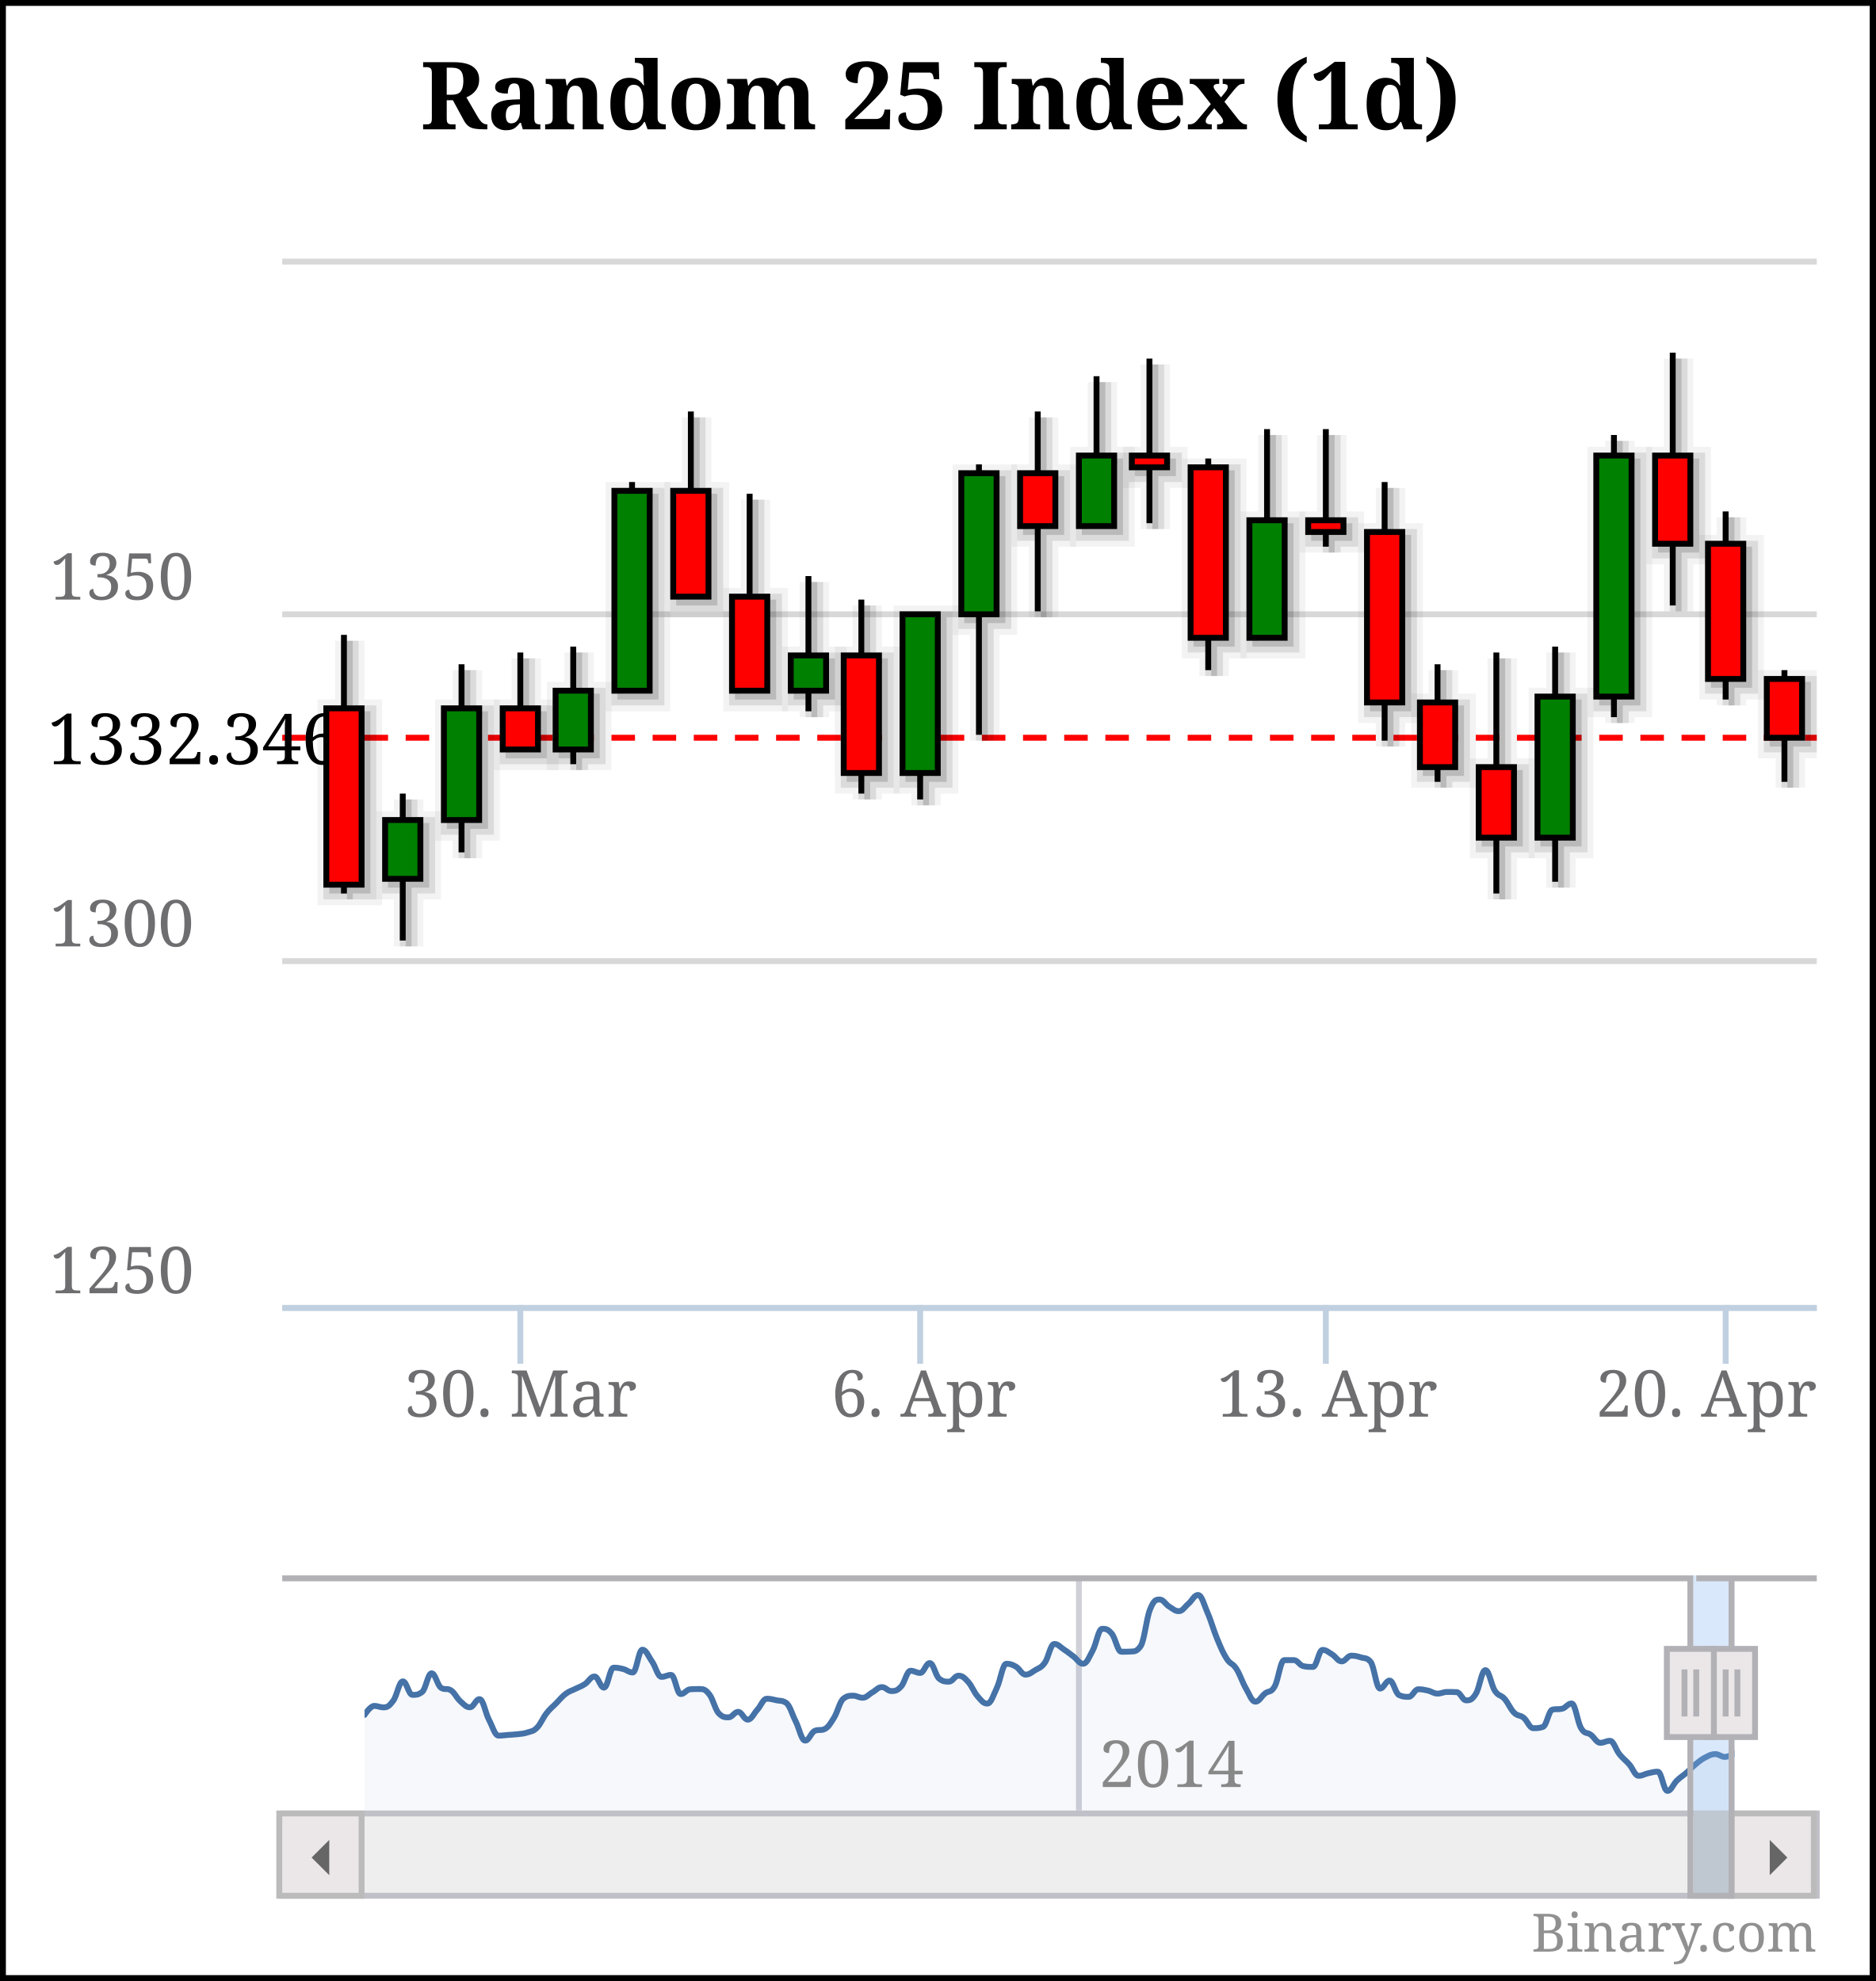
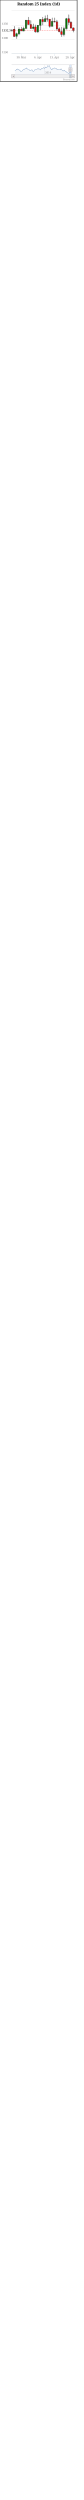
- <svg xmlns="http://www.w3.org/2000/svg" version="1.1" style="font-family:signika, serif;font-size:12px;" width="319" height="337">
+ <svg xmlns="http://www.w3.org/2000/svg" version="1.1" style="font-family:signika, serif;font-size:12px;" viewport="0 0 319 337">
  <rect x="0" y="0" width="319" height="337" style="stroke: #000000; fill: none; stroke-width: 2" />
  <defs>
    <clipPath id="highcharts-19">
      <rect x="0" y="0" width="261" height="177" />
    </clipPath>
    <clipPath id="highcharts-21">
      <rect x="0" y="0" width="233" height="40" />
    </clipPath>
  </defs>
  <g class="highcharts-scrollbar" transform="translate(48,309)">
    <rect x="0" y="-0.5" fill="#eeeeee" stroke="#C0C0C8" stroke-width="1" rx="0" ry="0" height="14" width="261" />
    <rect y="-0.5" height="14" fill="#bfc8d1" stroke="#bfc8d1" stroke-width="1" rx="0" ry="0" x="240.5" width="6" />
    <path fill="none" stroke="#666" stroke-width="1" visibility="hidden" d="M 240 3.5 L 240 9.333 M 243 3.5 L 243 9.333 M 246 3.5 L 246 9.333" />
    <g>
      <rect x="-0.5" y="-0.5" width="14" height="14" strokeWidth="1" stroke="#bbb" stroke-width="1" fill="#ebe7e8" />
      <path fill="#666" d="M 8 4 L 8 10 5 7" />
    </g>
    <g transform="translate(247,0)">
      <rect x="-0.5" y="-0.5" width="14" height="14" strokeWidth="1" stroke="#bbb" stroke-width="1" fill="#ebe7e8" />
      <path fill="#666" d="M 6 4 L 6 10 9 7" />
    </g>
  </g>
  <g class="highcharts-grid" />
  <g class="highcharts-grid">
    <path fill="none" d="M 183.5 268 L 183.5 308" stroke="#D0D0D8" stroke-width="1" opacity="1" />
  </g>
  <g class="highcharts-grid">
    <path fill="none" d="M 48 222.5 L 309 222.5" stroke="#D8D8D8" stroke-width="1" opacity="1" />
    <path fill="none" d="M 48 163.5 L 309 163.5" stroke="#D8D8D8" stroke-width="1" opacity="1" />
    <path fill="none" d="M 48 104.5 L 309 104.5" stroke="#D8D8D8" stroke-width="1" opacity="1" />
    <path fill="none" d="M 48 44.5 L 309 44.5" stroke="#D8D8D8" stroke-width="1" opacity="1" />
  </g>
  <g class="highcharts-grid" />
  <g class="highcharts-axis">
    <path fill="none" d="M 88.5 222 L 88.5 232" stroke="#C0D0E0" stroke-width="1" opacity="1" />
    <path fill="none" d="M 156.5 222 L 156.5 232" stroke="#C0D0E0" stroke-width="1" opacity="1" />
    <path fill="none" d="M 225.5 222 L 225.5 232" stroke="#C0D0E0" stroke-width="1" opacity="1" />
    <path fill="none" d="M 293.5 222 L 293.5 232" stroke="#C0D0E0" stroke-width="1" opacity="1" />
    <path fill="none" d="M 48 222.5 L 309 222.5" stroke="#C0D0E0" stroke-width="1" visibility="visible" />
  </g>
  <g class="highcharts-axis" />
  <g class="highcharts-axis" />
  <g class="highcharts-axis" />
  <path fill="none" d="M 48 125.5 L 309 125.5" stroke="red" stroke-width="1" stroke-dasharray="4,3" />
  <text x="8" text-anchor="undefined" transform="translate(0,0)" style="" y="130" visibility="visible">
    <tspan style="background-color: #2ecc71; border-radius: 2px;">1332.346</tspan>
  </text>
  <g class="highcharts-series-group">
    <g class="highcharts-series" visibility="visible" transform="translate(48,45) scale(1 1)" clip-path="url(#highcharts-19)">
      <path fill="none" d="M 7.5 105.5 L 7.5 75.5 L 13.5 75.5 L 13.5 105.5 Z M 10.5 75.5 L 10.5 63 M 10.5 105.5 L 10.5 107" stroke="black" stroke-width="5" stroke-opacity="0.05" transform="translate(1, 1)" />
      <path fill="none" d="M 7.5 105.5 L 7.5 75.5 L 13.5 75.5 L 13.5 105.5 Z M 10.5 75.5 L 10.5 63 M 10.5 105.5 L 10.5 107" stroke="black" stroke-width="3" stroke-opacity="0.1" transform="translate(1, 1)" />
      <path fill="none" d="M 7.5 105.5 L 7.5 75.5 L 13.5 75.5 L 13.5 105.5 Z M 10.5 75.5 L 10.5 63 M 10.5 105.5 L 10.5 107" stroke="black" stroke-width="1" stroke-opacity="0.15" transform="translate(1, 1)" />
      <path fill="red" d="M 7.5 105.5 L 7.5 75.5 L 13.5 75.5 L 13.5 105.5 Z M 10.5 75.5 L 10.5 63 M 10.5 105.5 L 10.5 107" stroke="black" stroke-width="1" />
      <path fill="none" d="M 17.5 104.5 L 17.5 94.5 L 23.5 94.5 L 23.5 104.5 Z M 20.5 94.5 L 20.5 90 M 20.5 104.5 L 20.5 115" stroke="black" stroke-width="5" stroke-opacity="0.05" transform="translate(1, 1)" />
      <path fill="none" d="M 17.5 104.5 L 17.5 94.5 L 23.5 94.5 L 23.5 104.5 Z M 20.5 94.5 L 20.5 90 M 20.5 104.5 L 20.5 115" stroke="black" stroke-width="3" stroke-opacity="0.1" transform="translate(1, 1)" />
      <path fill="none" d="M 17.5 104.5 L 17.5 94.5 L 23.5 94.5 L 23.5 104.5 Z M 20.5 94.5 L 20.5 90 M 20.5 104.5 L 20.5 115" stroke="black" stroke-width="1" stroke-opacity="0.15" transform="translate(1, 1)" />
      <path fill="green" d="M 17.5 104.5 L 17.5 94.5 L 23.5 94.5 L 23.5 104.5 Z M 20.5 94.5 L 20.5 90 M 20.5 104.5 L 20.5 115" stroke="black" stroke-width="1" />
      <path fill="none" d="M 27.5 94.5 L 27.5 75.5 L 33.5 75.5 L 33.5 94.5 Z M 30.5 75.5 L 30.5 68 M 30.5 94.5 L 30.5 100" stroke="black" stroke-width="5" stroke-opacity="0.05" transform="translate(1, 1)" />
      <path fill="none" d="M 27.5 94.5 L 27.5 75.5 L 33.5 75.5 L 33.5 94.5 Z M 30.5 75.5 L 30.5 68 M 30.5 94.5 L 30.5 100" stroke="black" stroke-width="3" stroke-opacity="0.1" transform="translate(1, 1)" />
      <path fill="none" d="M 27.5 94.5 L 27.5 75.5 L 33.5 75.5 L 33.5 94.5 Z M 30.5 75.5 L 30.5 68 M 30.5 94.5 L 30.5 100" stroke="black" stroke-width="1" stroke-opacity="0.15" transform="translate(1, 1)" />
      <path fill="green" d="M 27.5 94.5 L 27.5 75.5 L 33.5 75.5 L 33.5 94.5 Z M 30.5 75.5 L 30.5 68 M 30.5 94.5 L 30.5 100" stroke="black" stroke-width="1" />
      <path fill="none" d="M 37.5 82.5 L 37.5 75.5 L 43.5 75.5 L 43.5 82.5 Z M 40.5 75.5 L 40.5 66 M 40.5 82.5 L 40.5 83" stroke="black" stroke-width="5" stroke-opacity="0.05" transform="translate(1, 1)" />
      <path fill="none" d="M 37.5 82.5 L 37.5 75.5 L 43.5 75.5 L 43.5 82.5 Z M 40.5 75.5 L 40.5 66 M 40.5 82.5 L 40.5 83" stroke="black" stroke-width="3" stroke-opacity="0.1" transform="translate(1, 1)" />
      <path fill="none" d="M 37.5 82.5 L 37.5 75.5 L 43.5 75.5 L 43.5 82.5 Z M 40.5 75.5 L 40.5 66 M 40.5 82.5 L 40.5 83" stroke="black" stroke-width="1" stroke-opacity="0.15" transform="translate(1, 1)" />
      <path fill="red" d="M 37.5 82.5 L 37.5 75.5 L 43.5 75.5 L 43.5 82.5 Z M 40.5 75.5 L 40.5 66 M 40.5 82.5 L 40.5 83" stroke="black" stroke-width="1" />
      <path fill="none" d="M 46.5 82.5 L 46.5 72.5 L 52.5 72.5 L 52.5 82.5 Z M 49.5 72.5 L 49.5 65 M 49.5 82.5 L 49.5 85" stroke="black" stroke-width="5" stroke-opacity="0.05" transform="translate(1, 1)" />
      <path fill="none" d="M 46.5 82.5 L 46.5 72.5 L 52.5 72.5 L 52.5 82.5 Z M 49.5 72.5 L 49.5 65 M 49.5 82.5 L 49.5 85" stroke="black" stroke-width="3" stroke-opacity="0.1" transform="translate(1, 1)" />
      <path fill="none" d="M 46.5 82.5 L 46.5 72.5 L 52.5 72.5 L 52.5 82.5 Z M 49.5 72.5 L 49.5 65 M 49.5 82.5 L 49.5 85" stroke="black" stroke-width="1" stroke-opacity="0.15" transform="translate(1, 1)" />
      <path fill="green" d="M 46.5 82.5 L 46.5 72.5 L 52.5 72.5 L 52.5 82.5 Z M 49.5 72.5 L 49.5 65 M 49.5 82.5 L 49.5 85" stroke="black" stroke-width="1" />
      <path fill="none" d="M 56.5 72.5 L 56.5 38.5 L 62.5 38.5 L 62.5 72.5 Z M 59.5 38.5 L 59.5 37 M 59.5 72.5 L 59.5 73" stroke="black" stroke-width="5" stroke-opacity="0.05" transform="translate(1, 1)" />
      <path fill="none" d="M 56.5 72.5 L 56.5 38.5 L 62.5 38.5 L 62.5 72.5 Z M 59.5 38.5 L 59.5 37 M 59.5 72.5 L 59.5 73" stroke="black" stroke-width="3" stroke-opacity="0.1" transform="translate(1, 1)" />
      <path fill="none" d="M 56.5 72.5 L 56.5 38.5 L 62.5 38.5 L 62.5 72.5 Z M 59.5 38.5 L 59.5 37 M 59.5 72.5 L 59.5 73" stroke="black" stroke-width="1" stroke-opacity="0.15" transform="translate(1, 1)" />
      <path fill="green" d="M 56.5 72.5 L 56.5 38.5 L 62.5 38.5 L 62.5 72.5 Z M 59.5 38.5 L 59.5 37 M 59.5 72.5 L 59.5 73" stroke="black" stroke-width="1" />
      <path fill="none" d="M 66.5 56.5 L 66.5 38.5 L 72.5 38.5 L 72.5 56.5 Z M 69.5 38.5 L 69.5 25 M 69.5 56.5 L 69.5 57" stroke="black" stroke-width="5" stroke-opacity="0.05" transform="translate(1, 1)" />
      <path fill="none" d="M 66.5 56.5 L 66.5 38.5 L 72.5 38.5 L 72.5 56.5 Z M 69.5 38.5 L 69.5 25 M 69.5 56.5 L 69.5 57" stroke="black" stroke-width="3" stroke-opacity="0.1" transform="translate(1, 1)" />
      <path fill="none" d="M 66.5 56.5 L 66.5 38.5 L 72.5 38.5 L 72.5 56.5 Z M 69.5 38.5 L 69.5 25 M 69.5 56.5 L 69.5 57" stroke="black" stroke-width="1" stroke-opacity="0.15" transform="translate(1, 1)" />
      <path fill="red" d="M 66.5 56.5 L 66.5 38.5 L 72.5 38.5 L 72.5 56.5 Z M 69.5 38.5 L 69.5 25 M 69.5 56.5 L 69.5 57" stroke="black" stroke-width="1" />
      <path fill="none" d="M 76.5 72.5 L 76.5 56.5 L 82.5 56.5 L 82.5 72.5 Z M 79.5 56.5 L 79.5 39 M 79.5 72.5 L 79.5 72" stroke="black" stroke-width="5" stroke-opacity="0.05" transform="translate(1, 1)" />
      <path fill="none" d="M 76.5 72.5 L 76.5 56.5 L 82.5 56.5 L 82.5 72.5 Z M 79.5 56.5 L 79.5 39 M 79.5 72.5 L 79.5 72" stroke="black" stroke-width="3" stroke-opacity="0.1" transform="translate(1, 1)" />
      <path fill="none" d="M 76.5 72.5 L 76.5 56.5 L 82.5 56.5 L 82.5 72.5 Z M 79.5 56.5 L 79.5 39 M 79.5 72.5 L 79.5 72" stroke="black" stroke-width="1" stroke-opacity="0.15" transform="translate(1, 1)" />
      <path fill="red" d="M 76.5 72.5 L 76.5 56.5 L 82.5 56.5 L 82.5 72.5 Z M 79.5 56.5 L 79.5 39 M 79.5 72.5 L 79.5 72" stroke="black" stroke-width="1" />
      <path fill="none" d="M 86.5 72.5 L 86.5 66.5 L 92.5 66.5 L 92.5 72.5 Z M 89.5 66.5 L 89.5 53 M 89.5 72.5 L 89.5 76" stroke="black" stroke-width="5" stroke-opacity="0.05" transform="translate(1, 1)" />
      <path fill="none" d="M 86.5 72.5 L 86.5 66.5 L 92.5 66.5 L 92.5 72.5 Z M 89.5 66.5 L 89.5 53 M 89.5 72.5 L 89.5 76" stroke="black" stroke-width="3" stroke-opacity="0.1" transform="translate(1, 1)" />
      <path fill="none" d="M 86.5 72.5 L 86.5 66.5 L 92.5 66.5 L 92.5 72.5 Z M 89.5 66.5 L 89.5 53 M 89.5 72.5 L 89.5 76" stroke="black" stroke-width="1" stroke-opacity="0.15" transform="translate(1, 1)" />
      <path fill="green" d="M 86.5 72.5 L 86.5 66.5 L 92.5 66.5 L 92.5 72.5 Z M 89.5 66.5 L 89.5 53 M 89.5 72.5 L 89.5 76" stroke="black" stroke-width="1" />
      <path fill="none" d="M 95.5 86.5 L 95.5 66.5 L 101.5 66.5 L 101.5 86.5 Z M 98.5 66.5 L 98.5 57 M 98.5 86.5 L 98.5 90" stroke="black" stroke-width="5" stroke-opacity="0.05" transform="translate(1, 1)" />
      <path fill="none" d="M 95.5 86.5 L 95.5 66.5 L 101.5 66.5 L 101.5 86.5 Z M 98.5 66.5 L 98.5 57 M 98.5 86.5 L 98.5 90" stroke="black" stroke-width="3" stroke-opacity="0.1" transform="translate(1, 1)" />
      <path fill="none" d="M 95.5 86.5 L 95.5 66.5 L 101.5 66.5 L 101.5 86.5 Z M 98.5 66.5 L 98.5 57 M 98.5 86.5 L 98.5 90" stroke="black" stroke-width="1" stroke-opacity="0.15" transform="translate(1, 1)" />
      <path fill="red" d="M 95.5 86.5 L 95.5 66.5 L 101.5 66.5 L 101.5 86.5 Z M 98.5 66.5 L 98.5 57 M 98.5 86.5 L 98.5 90" stroke="black" stroke-width="1" />
      <path fill="none" d="M 105.5 86.5 L 105.5 59.5 L 111.5 59.5 L 111.5 86.5 Z M 108.5 59.5 L 108.5 59.5 M 108.5 86.5 L 108.5 91" stroke="black" stroke-width="5" stroke-opacity="0.05" transform="translate(1, 1)" />
      <path fill="none" d="M 105.5 86.5 L 105.5 59.5 L 111.5 59.5 L 111.5 86.5 Z M 108.5 59.5 L 108.5 59.5 M 108.5 86.5 L 108.5 91" stroke="black" stroke-width="3" stroke-opacity="0.1" transform="translate(1, 1)" />
      <path fill="none" d="M 105.5 86.5 L 105.5 59.5 L 111.5 59.5 L 111.5 86.5 Z M 108.5 59.5 L 108.5 59.5 M 108.5 86.5 L 108.5 91" stroke="black" stroke-width="1" stroke-opacity="0.15" transform="translate(1, 1)" />
      <path fill="green" d="M 105.5 86.5 L 105.5 59.5 L 111.5 59.5 L 111.5 86.5 Z M 108.5 59.5 L 108.5 59.5 M 108.5 86.5 L 108.5 91" stroke="black" stroke-width="1" />
      <path fill="none" d="M 115.5 59.5 L 115.5 35.5 L 121.5 35.5 L 121.5 59.5 Z M 118.5 35.5 L 118.5 34 M 118.5 59.5 L 118.5 80" stroke="black" stroke-width="5" stroke-opacity="0.05" transform="translate(1, 1)" />
      <path fill="none" d="M 115.5 59.5 L 115.5 35.5 L 121.5 35.5 L 121.5 59.5 Z M 118.5 35.5 L 118.5 34 M 118.5 59.5 L 118.5 80" stroke="black" stroke-width="3" stroke-opacity="0.1" transform="translate(1, 1)" />
      <path fill="none" d="M 115.5 59.5 L 115.5 35.5 L 121.5 35.5 L 121.5 59.5 Z M 118.5 35.5 L 118.5 34 M 118.5 59.5 L 118.5 80" stroke="black" stroke-width="1" stroke-opacity="0.15" transform="translate(1, 1)" />
      <path fill="green" d="M 115.5 59.5 L 115.5 35.5 L 121.5 35.5 L 121.5 59.5 Z M 118.5 35.5 L 118.5 34 M 118.5 59.5 L 118.5 80" stroke="black" stroke-width="1" />
      <path fill="none" d="M 125.5 44.5 L 125.5 35.5 L 131.5 35.5 L 131.5 44.5 Z M 128.5 35.5 L 128.5 25 M 128.5 44.5 L 128.5 59" stroke="black" stroke-width="5" stroke-opacity="0.05" transform="translate(1, 1)" />
      <path fill="none" d="M 125.5 44.5 L 125.5 35.5 L 131.5 35.5 L 131.5 44.5 Z M 128.5 35.5 L 128.5 25 M 128.5 44.5 L 128.5 59" stroke="black" stroke-width="3" stroke-opacity="0.1" transform="translate(1, 1)" />
      <path fill="none" d="M 125.5 44.5 L 125.5 35.5 L 131.5 35.5 L 131.5 44.5 Z M 128.5 35.5 L 128.5 25 M 128.5 44.5 L 128.5 59" stroke="black" stroke-width="1" stroke-opacity="0.15" transform="translate(1, 1)" />
      <path fill="red" d="M 125.5 44.5 L 125.5 35.5 L 131.5 35.5 L 131.5 44.5 Z M 128.5 35.5 L 128.5 25 M 128.5 44.5 L 128.5 59" stroke="black" stroke-width="1" />
      <path fill="none" d="M 135.5 44.5 L 135.5 32.5 L 141.5 32.5 L 141.5 44.5 Z M 138.5 32.5 L 138.5 19 M 138.5 44.5 L 138.5 45" stroke="black" stroke-width="5" stroke-opacity="0.05" transform="translate(1, 1)" />
      <path fill="none" d="M 135.5 44.5 L 135.5 32.5 L 141.5 32.5 L 141.5 44.5 Z M 138.5 32.5 L 138.5 19 M 138.5 44.5 L 138.5 45" stroke="black" stroke-width="3" stroke-opacity="0.1" transform="translate(1, 1)" />
      <path fill="none" d="M 135.5 44.5 L 135.5 32.5 L 141.5 32.5 L 141.5 44.5 Z M 138.5 32.5 L 138.5 19 M 138.5 44.5 L 138.5 45" stroke="black" stroke-width="1" stroke-opacity="0.15" transform="translate(1, 1)" />
      <path fill="green" d="M 135.5 44.5 L 135.5 32.5 L 141.5 32.5 L 141.5 44.5 Z M 138.5 32.5 L 138.5 19 M 138.5 44.5 L 138.5 45" stroke="black" stroke-width="1" />
      <path fill="none" d="M 144.5 34.5 L 144.5 32.5 L 150.5 32.5 L 150.5 34.5 Z M 147.5 32.5 L 147.5 16 M 147.5 34.5 L 147.5 44" stroke="black" stroke-width="5" stroke-opacity="0.05" transform="translate(1, 1)" />
      <path fill="none" d="M 144.5 34.5 L 144.5 32.5 L 150.5 32.5 L 150.5 34.5 Z M 147.5 32.5 L 147.5 16 M 147.5 34.5 L 147.5 44" stroke="black" stroke-width="3" stroke-opacity="0.1" transform="translate(1, 1)" />
      <path fill="none" d="M 144.5 34.5 L 144.5 32.5 L 150.5 32.5 L 150.5 34.5 Z M 147.5 32.5 L 147.5 16 M 147.5 34.5 L 147.5 44" stroke="black" stroke-width="1" stroke-opacity="0.15" transform="translate(1, 1)" />
      <path fill="red" d="M 144.5 34.5 L 144.5 32.5 L 150.5 32.5 L 150.5 34.5 Z M 147.5 32.5 L 147.5 16 M 147.5 34.5 L 147.5 44" stroke="black" stroke-width="1" />
      <path fill="none" d="M 154.5 63.5 L 154.5 34.5 L 160.5 34.5 L 160.5 63.5 Z M 157.5 34.5 L 157.5 33 M 157.5 63.5 L 157.5 69" stroke="black" stroke-width="5" stroke-opacity="0.05" transform="translate(1, 1)" />
      <path fill="none" d="M 154.5 63.5 L 154.5 34.5 L 160.5 34.5 L 160.5 63.5 Z M 157.5 34.5 L 157.5 33 M 157.5 63.5 L 157.5 69" stroke="black" stroke-width="3" stroke-opacity="0.1" transform="translate(1, 1)" />
      <path fill="none" d="M 154.5 63.5 L 154.5 34.5 L 160.5 34.5 L 160.5 63.5 Z M 157.5 34.5 L 157.5 33 M 157.5 63.5 L 157.5 69" stroke="black" stroke-width="1" stroke-opacity="0.15" transform="translate(1, 1)" />
      <path fill="red" d="M 154.5 63.5 L 154.5 34.5 L 160.5 34.5 L 160.5 63.5 Z M 157.5 34.5 L 157.5 33 M 157.5 63.5 L 157.5 69" stroke="black" stroke-width="1" />
      <path fill="none" d="M 164.5 63.5 L 164.5 43.5 L 170.5 43.5 L 170.5 63.5 Z M 167.5 43.5 L 167.5 28 M 167.5 63.5 L 167.5 63" stroke="black" stroke-width="5" stroke-opacity="0.05" transform="translate(1, 1)" />
      <path fill="none" d="M 164.5 63.5 L 164.5 43.5 L 170.5 43.5 L 170.5 63.5 Z M 167.5 43.5 L 167.5 28 M 167.5 63.5 L 167.5 63" stroke="black" stroke-width="3" stroke-opacity="0.1" transform="translate(1, 1)" />
      <path fill="none" d="M 164.5 63.5 L 164.5 43.5 L 170.5 43.5 L 170.5 63.5 Z M 167.5 43.5 L 167.5 28 M 167.5 63.5 L 167.5 63" stroke="black" stroke-width="1" stroke-opacity="0.15" transform="translate(1, 1)" />
      <path fill="green" d="M 164.5 63.5 L 164.5 43.5 L 170.5 43.5 L 170.5 63.5 Z M 167.5 43.5 L 167.5 28 M 167.5 63.5 L 167.5 63" stroke="black" stroke-width="1" />
      <path fill="none" d="M 174.5 45.5 L 174.5 43.5 L 180.5 43.5 L 180.5 45.5 Z M 177.5 43.5 L 177.5 28 M 177.5 45.5 L 177.5 48" stroke="black" stroke-width="5" stroke-opacity="0.05" transform="translate(1, 1)" />
      <path fill="none" d="M 174.5 45.5 L 174.5 43.5 L 180.5 43.5 L 180.5 45.5 Z M 177.5 43.5 L 177.5 28 M 177.5 45.5 L 177.5 48" stroke="black" stroke-width="3" stroke-opacity="0.1" transform="translate(1, 1)" />
      <path fill="none" d="M 174.5 45.5 L 174.5 43.5 L 180.5 43.5 L 180.5 45.5 Z M 177.5 43.5 L 177.5 28 M 177.5 45.5 L 177.5 48" stroke="black" stroke-width="1" stroke-opacity="0.15" transform="translate(1, 1)" />
      <path fill="red" d="M 174.5 45.5 L 174.5 43.5 L 180.5 43.5 L 180.5 45.5 Z M 177.5 43.5 L 177.5 28 M 177.5 45.5 L 177.5 48" stroke="black" stroke-width="1" />
      <path fill="none" d="M 184.5 74.5 L 184.5 45.5 L 190.5 45.5 L 190.5 74.5 Z M 187.5 45.5 L 187.5 37 M 187.5 74.5 L 187.5 81" stroke="black" stroke-width="5" stroke-opacity="0.05" transform="translate(1, 1)" />
      <path fill="none" d="M 184.5 74.5 L 184.5 45.5 L 190.5 45.5 L 190.5 74.5 Z M 187.5 45.5 L 187.5 37 M 187.5 74.5 L 187.5 81" stroke="black" stroke-width="3" stroke-opacity="0.1" transform="translate(1, 1)" />
      <path fill="none" d="M 184.5 74.5 L 184.5 45.5 L 190.5 45.5 L 190.5 74.5 Z M 187.5 45.5 L 187.5 37 M 187.5 74.5 L 187.5 81" stroke="black" stroke-width="1" stroke-opacity="0.15" transform="translate(1, 1)" />
      <path fill="red" d="M 184.5 74.5 L 184.5 45.5 L 190.5 45.5 L 190.5 74.5 Z M 187.5 45.5 L 187.5 37 M 187.5 74.5 L 187.5 81" stroke="black" stroke-width="1" />
      <path fill="none" d="M 193.5 85.5 L 193.5 74.5 L 199.5 74.5 L 199.5 85.5 Z M 196.5 74.5 L 196.5 68 M 196.5 85.5 L 196.5 88" stroke="black" stroke-width="5" stroke-opacity="0.05" transform="translate(1, 1)" />
      <path fill="none" d="M 193.5 85.5 L 193.5 74.5 L 199.5 74.5 L 199.5 85.5 Z M 196.5 74.5 L 196.5 68 M 196.5 85.5 L 196.5 88" stroke="black" stroke-width="3" stroke-opacity="0.1" transform="translate(1, 1)" />
      <path fill="none" d="M 193.5 85.5 L 193.5 74.5 L 199.5 74.5 L 199.5 85.5 Z M 196.5 74.5 L 196.5 68 M 196.5 85.5 L 196.5 88" stroke="black" stroke-width="1" stroke-opacity="0.15" transform="translate(1, 1)" />
      <path fill="red" d="M 193.5 85.5 L 193.5 74.5 L 199.5 74.5 L 199.5 85.5 Z M 196.5 74.5 L 196.5 68 M 196.5 85.5 L 196.5 88" stroke="black" stroke-width="1" />
      <path fill="none" d="M 203.5 97.5 L 203.5 85.5 L 209.5 85.5 L 209.5 97.5 Z M 206.5 85.5 L 206.5 66 M 206.5 97.5 L 206.5 107" stroke="black" stroke-width="5" stroke-opacity="0.05" transform="translate(1, 1)" />
      <path fill="none" d="M 203.5 97.5 L 203.5 85.5 L 209.5 85.5 L 209.5 97.5 Z M 206.5 85.5 L 206.5 66 M 206.5 97.5 L 206.5 107" stroke="black" stroke-width="3" stroke-opacity="0.1" transform="translate(1, 1)" />
      <path fill="none" d="M 203.5 97.5 L 203.5 85.5 L 209.5 85.5 L 209.5 97.5 Z M 206.5 85.5 L 206.5 66 M 206.5 97.5 L 206.5 107" stroke="black" stroke-width="1" stroke-opacity="0.15" transform="translate(1, 1)" />
      <path fill="red" d="M 203.5 97.5 L 203.5 85.5 L 209.5 85.5 L 209.5 97.5 Z M 206.5 85.5 L 206.5 66 M 206.5 97.5 L 206.5 107" stroke="black" stroke-width="1" />
      <path fill="none" d="M 213.5 97.5 L 213.5 73.5 L 219.5 73.5 L 219.5 97.5 Z M 216.5 73.5 L 216.5 65 M 216.5 97.5 L 216.5 105" stroke="black" stroke-width="5" stroke-opacity="0.05" transform="translate(1, 1)" />
      <path fill="none" d="M 213.5 97.5 L 213.5 73.5 L 219.5 73.5 L 219.5 97.5 Z M 216.5 73.5 L 216.5 65 M 216.5 97.5 L 216.5 105" stroke="black" stroke-width="3" stroke-opacity="0.1" transform="translate(1, 1)" />
      <path fill="none" d="M 213.5 97.5 L 213.5 73.5 L 219.5 73.5 L 219.5 97.5 Z M 216.5 73.5 L 216.5 65 M 216.5 97.5 L 216.5 105" stroke="black" stroke-width="1" stroke-opacity="0.15" transform="translate(1, 1)" />
      <path fill="green" d="M 213.5 97.5 L 213.5 73.5 L 219.5 73.5 L 219.5 97.5 Z M 216.5 73.5 L 216.5 65 M 216.5 97.5 L 216.5 105" stroke="black" stroke-width="1" />
      <path fill="none" d="M 223.5 73.5 L 223.5 32.5 L 229.5 32.5 L 229.5 73.5 Z M 226.5 32.5 L 226.5 29 M 226.5 73.5 L 226.5 77" stroke="black" stroke-width="5" stroke-opacity="0.05" transform="translate(1, 1)" />
      <path fill="none" d="M 223.5 73.5 L 223.5 32.5 L 229.5 32.5 L 229.5 73.5 Z M 226.5 32.5 L 226.5 29 M 226.5 73.5 L 226.5 77" stroke="black" stroke-width="3" stroke-opacity="0.1" transform="translate(1, 1)" />
      <path fill="none" d="M 223.5 73.5 L 223.5 32.5 L 229.5 32.5 L 229.5 73.5 Z M 226.5 32.5 L 226.5 29 M 226.5 73.5 L 226.5 77" stroke="black" stroke-width="1" stroke-opacity="0.15" transform="translate(1, 1)" />
      <path fill="green" d="M 223.5 73.5 L 223.5 32.5 L 229.5 32.5 L 229.5 73.5 Z M 226.5 32.5 L 226.5 29 M 226.5 73.5 L 226.5 77" stroke="black" stroke-width="1" />
      <path fill="none" d="M 233.5 47.5 L 233.5 32.5 L 239.5 32.5 L 239.5 47.5 Z M 236.5 32.5 L 236.5 15 M 236.5 47.5 L 236.5 58" stroke="black" stroke-width="5" stroke-opacity="0.05" transform="translate(1, 1)" />
      <path fill="none" d="M 233.5 47.5 L 233.5 32.5 L 239.5 32.5 L 239.5 47.5 Z M 236.5 32.5 L 236.5 15 M 236.5 47.5 L 236.5 58" stroke="black" stroke-width="3" stroke-opacity="0.1" transform="translate(1, 1)" />
      <path fill="none" d="M 233.5 47.5 L 233.5 32.5 L 239.5 32.5 L 239.5 47.5 Z M 236.5 32.5 L 236.5 15 M 236.5 47.5 L 236.5 58" stroke="black" stroke-width="1" stroke-opacity="0.15" transform="translate(1, 1)" />
      <path fill="red" d="M 233.5 47.5 L 233.5 32.5 L 239.5 32.5 L 239.5 47.5 Z M 236.5 32.5 L 236.5 15 M 236.5 47.5 L 236.5 58" stroke="black" stroke-width="1" />
      <path fill="none" d="M 242.5 70.5 L 242.5 47.5 L 248.5 47.5 L 248.5 70.5 Z M 245.5 47.5 L 245.5 42 M 245.5 70.5 L 245.5 74" stroke="black" stroke-width="5" stroke-opacity="0.05" transform="translate(1, 1)" />
      <path fill="none" d="M 242.5 70.5 L 242.5 47.5 L 248.5 47.5 L 248.5 70.5 Z M 245.5 47.5 L 245.5 42 M 245.5 70.5 L 245.5 74" stroke="black" stroke-width="3" stroke-opacity="0.1" transform="translate(1, 1)" />
      <path fill="none" d="M 242.5 70.5 L 242.5 47.5 L 248.5 47.5 L 248.5 70.5 Z M 245.5 47.5 L 245.5 42 M 245.5 70.5 L 245.5 74" stroke="black" stroke-width="1" stroke-opacity="0.15" transform="translate(1, 1)" />
      <path fill="red" d="M 242.5 70.5 L 242.5 47.5 L 248.5 47.5 L 248.5 70.5 Z M 245.5 47.5 L 245.5 42 M 245.5 70.5 L 245.5 74" stroke="black" stroke-width="1" />
      <path fill="none" d="M 252.5 80.5 L 252.5 70.5 L 258.5 70.5 L 258.5 80.5 Z M 255.5 70.5 L 255.5 69 M 255.5 80.5 L 255.5 88" stroke="black" stroke-width="5" stroke-opacity="0.05" transform="translate(1, 1)" />
      <path fill="none" d="M 252.5 80.5 L 252.5 70.5 L 258.5 70.5 L 258.5 80.5 Z M 255.5 70.5 L 255.5 69 M 255.5 80.5 L 255.5 88" stroke="black" stroke-width="3" stroke-opacity="0.1" transform="translate(1, 1)" />
      <path fill="none" d="M 252.5 80.5 L 252.5 70.5 L 258.5 70.5 L 258.5 80.5 Z M 255.5 70.5 L 255.5 69 M 255.5 80.5 L 255.5 88" stroke="black" stroke-width="1" stroke-opacity="0.15" transform="translate(1, 1)" />
      <path fill="red" d="M 252.5 80.5 L 252.5 70.5 L 258.5 70.5 L 258.5 80.5 Z M 255.5 70.5 L 255.5 69 M 255.5 80.5 L 255.5 88" stroke="black" stroke-width="1" />
    </g>
    <g class="highcharts-markers" visibility="visible" transform="translate(48,45) scale(1 1)" clip-path="none" />
    <g class="highcharts-series" visibility="visible" transform="translate(62,268) scale(1 1)" clip-path="url(#highcharts-21)">
      <path fill="rgb(69,114,167)" fill-opacity="0.05" d="M 0 23.731 C 0 23.731 0.978 22.202 1.629 22.202 C 2.281 22.202 2.607 22.452 3.259 22.452 C 3.91 22.452 4.236 22.201 4.888 21.315 C 5.54 20.429 5.866 18.023 6.517 18.023 C 7.169 18.023 7.495 20.325 8.147 20.325 C 8.799 20.325 9.124 20.325 9.776 19.853 C 10.428 19.38 10.754 16.654 11.406 16.654 C 12.057 16.654 12.383 18.743 13.035 19.136 C 13.687 19.53 14.013 19.136 14.664 19.53 C 15.316 19.924 15.642 20.829 16.294 21.41 C 16.945 21.991 17.271 22.436 17.923 22.436 C 18.575 22.436 18.901 21.049 19.552 21.049 C 20.204 21.049 20.53 23.356 21.182 24.598 C 21.834 25.84 22.159 27.259 22.811 27.259 C 23.463 27.259 23.789 27.186 24.441 27.136 C 25.092 27.087 25.418 27.094 26.07 27.011 C 26.722 26.928 27.048 26.941 27.699 26.721 C 28.351 26.502 28.677 26.57 29.329 25.915 C 29.98 25.259 30.306 24.275 30.958 23.445 C 31.61 22.614 31.936 22.423 32.587 21.763 C 33.239 21.103 33.565 20.634 34.217 20.143 C 34.869 19.652 35.194 19.637 35.846 19.307 C 36.498 18.978 36.824 18.918 37.476 18.495 C 38.127 18.073 38.453 17.194 39.105 17.194 C 39.757 17.194 40.083 19.096 40.734 19.096 C 41.386 19.096 41.712 15.697 42.364 15.697 C 43.015 15.697 43.341 15.764 43.993 15.927 C 44.645 16.091 44.971 16.515 45.622 16.515 C 46.274 16.515 46.6 12.642 47.252 12.642 C 47.903 12.642 48.229 13.694 48.881 14.618 C 49.533 15.542 49.859 17.263 50.51 17.263 C 51.162 17.263 51.488 16.925 52.14 16.925 C 52.792 16.925 53.117 20.192 53.769 20.192 C 54.421 20.192 54.747 19.414 55.399 19.372 C 56.05 19.33 56.376 19.33 57.028 19.33 C 57.68 19.33 58.006 19.42 58.657 20.257 C 59.309 21.093 59.635 22.88 60.287 23.512 C 60.938 24.145 61.264 24.145 61.916 24.145 C 62.568 24.145 62.894 23.214 63.545 23.214 C 64.197 23.214 64.523 24.54 65.175 24.54 C 65.827 24.54 66.152 23.568 66.804 22.856 C 67.456 22.144 67.782 20.98 68.434 20.98 C 69.085 20.98 69.411 21.105 70.063 21.244 C 70.715 21.382 71.041 21.244 71.692 21.673 C 72.344 22.103 72.67 23.521 73.322 24.808 C 73.973 26.094 74.299 28.106 74.951 28.106 C 75.603 28.106 75.929 26.733 76.58 26.446 C 77.232 26.159 77.558 26.446 78.21 26.159 C 78.862 25.872 79.187 25.279 79.839 24.237 C 80.491 23.195 80.817 21.436 81.469 20.949 C 82.12 20.463 82.446 20.463 83.098 20.463 C 83.75 20.463 84.076 20.812 84.727 20.812 C 85.379 20.812 85.705 20.271 86.357 19.909 C 87.008 19.548 87.334 19.004 87.986 19.004 C 88.638 19.004 88.964 19.677 89.615 19.677 C 90.267 19.677 90.593 19.613 91.245 18.921 C 91.897 18.23 92.222 16.221 92.874 16.221 C 93.526 16.221 93.852 16.595 94.503 16.595 C 95.155 16.595 95.481 14.911 96.133 14.911 C 96.785 14.911 97.11 17.103 97.762 17.59 C 98.414 18.077 98.74 18.077 99.392 18.077 C 100.043 18.077 100.369 17.063 101.021 17.063 C 101.673 17.063 101.999 17.385 102.65 18.089 C 103.302 18.793 103.628 19.838 104.28 20.581 C 104.931 21.325 105.257 21.806 105.909 21.806 C 106.561 21.806 106.887 20.507 107.538 19.151 C 108.19 17.796 108.516 15.03 109.168 15.03 C 109.82 15.03 110.145 15.155 110.797 15.525 C 111.449 15.895 111.775 16.88 112.427 16.88 C 113.078 16.88 113.404 16.528 114.056 16.128 C 114.708 15.728 115.034 15.774 115.685 14.881 C 116.337 13.987 116.663 11.66 117.315 11.66 C 117.966 11.66 118.292 12.17 118.944 12.596 C 119.596 13.021 119.922 13.3 120.573 13.786 C 121.225 14.272 121.551 15.027 122.203 15.027 C 122.855 15.027 123.18 13.999 123.832 12.81 C 124.484 11.621 124.81 9.082 125.462 9.082 C 126.113 9.082 126.439 9.13 127.091 9.911 C 127.743 10.692 128.069 12.988 128.72 12.988 C 129.372 12.988 129.698 12.988 130.35 12.954 C 131.001 12.92 131.327 12.954 131.979 12.072 C 132.631 11.19 132.957 7.366 133.608 5.773 C 134.26 4.179 134.586 4.104 135.238 4.104 C 135.89 4.104 136.215 4.916 136.867 5.312 C 137.519 5.708 137.845 6.085 138.497 6.085 C 139.148 6.085 139.474 5.375 140.126 4.824 C 140.778 4.274 141.103 3.333 141.755 3.333 C 142.407 3.333 142.733 4.871 143.385 6.362 C 144.036 7.852 144.362 9.222 145.014 10.786 C 145.666 12.349 145.992 13.162 146.643 14.179 C 147.295 15.197 147.621 14.867 148.273 15.874 C 148.924 16.88 149.25 18.089 149.902 19.211 C 150.554 20.332 150.88 21.481 151.531 21.481 C 152.183 21.481 152.509 20.596 153.161 20.08 C 153.813 19.564 154.138 20.035 154.79 18.902 C 155.442 17.77 155.768 14.423 156.42 14.416 C 157.071 14.409 157.397 14.409 158.049 14.409 C 158.701 14.409 159.027 15.306 159.678 15.439 C 160.33 15.571 160.656 15.571 161.308 15.571 C 161.959 15.571 162.285 12.673 162.937 12.673 C 163.589 12.673 163.915 13.051 164.566 13.442 C 165.218 13.833 165.544 14.627 166.196 14.627 C 166.848 14.627 167.173 13.655 167.825 13.655 C 168.477 13.655 168.803 13.746 169.455 13.947 C 170.106 14.148 170.432 13.947 171.084 14.661 C 171.736 15.374 172.062 19.252 172.713 19.252 C 173.365 19.252 173.691 17.892 174.343 17.892 C 174.994 17.892 175.32 20.083 175.972 20.372 C 176.624 20.66 176.95 20.66 177.601 20.66 C 178.253 20.66 178.579 19.369 179.231 19.369 C 179.883 19.369 180.208 19.447 180.86 19.595 C 181.512 19.743 181.838 20.108 182.49 20.108 C 183.141 20.108 183.467 19.828 184.119 19.828 C 184.771 19.828 185.097 19.828 185.748 19.861 C 186.4 19.893 186.726 21.259 187.378 21.259 C 188.029 21.259 188.355 21.186 189.007 20.157 C 189.659 19.128 189.985 16.112 190.636 16.112 C 191.288 16.112 191.614 18.672 192.266 19.649 C 192.917 20.626 193.243 20.254 193.895 20.996 C 194.547 21.738 194.873 22.714 195.524 23.359 C 196.176 24.004 196.502 23.695 197.154 24.221 C 197.806 24.747 198.131 25.99 198.783 25.99 C 199.435 25.99 199.761 25.99 200.413 25.783 C 201.064 25.577 201.39 22.977 202.042 22.831 C 202.694 22.685 203.02 22.831 203.671 22.685 C 204.323 22.539 204.649 21.786 205.301 21.786 C 205.952 21.786 206.278 24.959 206.93 26.023 C 207.582 27.087 207.908 26.614 208.559 27.106 C 209.211 27.597 209.537 28.481 210.189 28.481 C 210.841 28.481 211.166 28.141 211.818 28.141 C 212.47 28.141 212.796 29.64 213.448 30.435 C 214.099 31.229 214.425 31.382 215.077 32.114 C 215.729 32.845 216.055 34.092 216.706 34.092 C 217.358 34.092 217.684 33.793 218.336 33.653 C 218.987 33.513 219.313 33.392 219.965 33.392 C 220.617 33.392 220.943 36.667 221.594 36.667 C 222.246 36.667 222.572 35.507 223.224 34.885 C 223.876 34.263 224.201 34.124 224.853 33.557 C 225.505 32.99 225.831 32.576 226.483 32.051 C 227.134 31.525 227.46 31.262 228.112 30.931 C 228.764 30.6 229.09 30.398 229.741 30.398 C 230.393 30.398 230.719 30.877 231.371 30.877 C 232.022 30.877 233 30.272 233 30.272 L 233 40 L 0 40" />
      <path fill="none" d="M 0 23.731 C 0 23.731 0.978 22.202 1.629 22.202 C 2.281 22.202 2.607 22.452 3.259 22.452 C 3.91 22.452 4.236 22.201 4.888 21.315 C 5.54 20.429 5.866 18.023 6.517 18.023 C 7.169 18.023 7.495 20.325 8.147 20.325 C 8.799 20.325 9.124 20.325 9.776 19.853 C 10.428 19.38 10.754 16.654 11.406 16.654 C 12.057 16.654 12.383 18.743 13.035 19.136 C 13.687 19.53 14.013 19.136 14.664 19.53 C 15.316 19.924 15.642 20.829 16.294 21.41 C 16.945 21.991 17.271 22.436 17.923 22.436 C 18.575 22.436 18.901 21.049 19.552 21.049 C 20.204 21.049 20.53 23.356 21.182 24.598 C 21.834 25.84 22.159 27.259 22.811 27.259 C 23.463 27.259 23.789 27.186 24.441 27.136 C 25.092 27.087 25.418 27.094 26.07 27.011 C 26.722 26.928 27.048 26.941 27.699 26.721 C 28.351 26.502 28.677 26.57 29.329 25.915 C 29.98 25.259 30.306 24.275 30.958 23.445 C 31.61 22.614 31.936 22.423 32.587 21.763 C 33.239 21.103 33.565 20.634 34.217 20.143 C 34.869 19.652 35.194 19.637 35.846 19.307 C 36.498 18.978 36.824 18.918 37.476 18.495 C 38.127 18.073 38.453 17.194 39.105 17.194 C 39.757 17.194 40.083 19.096 40.734 19.096 C 41.386 19.096 41.712 15.697 42.364 15.697 C 43.015 15.697 43.341 15.764 43.993 15.927 C 44.645 16.091 44.971 16.515 45.622 16.515 C 46.274 16.515 46.6 12.642 47.252 12.642 C 47.903 12.642 48.229 13.694 48.881 14.618 C 49.533 15.542 49.859 17.263 50.51 17.263 C 51.162 17.263 51.488 16.925 52.14 16.925 C 52.792 16.925 53.117 20.192 53.769 20.192 C 54.421 20.192 54.747 19.414 55.399 19.372 C 56.05 19.33 56.376 19.33 57.028 19.33 C 57.68 19.33 58.006 19.42 58.657 20.257 C 59.309 21.093 59.635 22.88 60.287 23.512 C 60.938 24.145 61.264 24.145 61.916 24.145 C 62.568 24.145 62.894 23.214 63.545 23.214 C 64.197 23.214 64.523 24.54 65.175 24.54 C 65.827 24.54 66.152 23.568 66.804 22.856 C 67.456 22.144 67.782 20.98 68.434 20.98 C 69.085 20.98 69.411 21.105 70.063 21.244 C 70.715 21.382 71.041 21.244 71.692 21.673 C 72.344 22.103 72.67 23.521 73.322 24.808 C 73.973 26.094 74.299 28.106 74.951 28.106 C 75.603 28.106 75.929 26.733 76.58 26.446 C 77.232 26.159 77.558 26.446 78.21 26.159 C 78.862 25.872 79.187 25.279 79.839 24.237 C 80.491 23.195 80.817 21.436 81.469 20.949 C 82.12 20.463 82.446 20.463 83.098 20.463 C 83.75 20.463 84.076 20.812 84.727 20.812 C 85.379 20.812 85.705 20.271 86.357 19.909 C 87.008 19.548 87.334 19.004 87.986 19.004 C 88.638 19.004 88.964 19.677 89.615 19.677 C 90.267 19.677 90.593 19.613 91.245 18.921 C 91.897 18.23 92.222 16.221 92.874 16.221 C 93.526 16.221 93.852 16.595 94.503 16.595 C 95.155 16.595 95.481 14.911 96.133 14.911 C 96.785 14.911 97.11 17.103 97.762 17.59 C 98.414 18.077 98.74 18.077 99.392 18.077 C 100.043 18.077 100.369 17.063 101.021 17.063 C 101.673 17.063 101.999 17.385 102.65 18.089 C 103.302 18.793 103.628 19.838 104.28 20.581 C 104.931 21.325 105.257 21.806 105.909 21.806 C 106.561 21.806 106.887 20.507 107.538 19.151 C 108.19 17.796 108.516 15.03 109.168 15.03 C 109.82 15.03 110.145 15.155 110.797 15.525 C 111.449 15.895 111.775 16.88 112.427 16.88 C 113.078 16.88 113.404 16.528 114.056 16.128 C 114.708 15.728 115.034 15.774 115.685 14.881 C 116.337 13.987 116.663 11.66 117.315 11.66 C 117.966 11.66 118.292 12.17 118.944 12.596 C 119.596 13.021 119.922 13.3 120.573 13.786 C 121.225 14.272 121.551 15.027 122.203 15.027 C 122.855 15.027 123.18 13.999 123.832 12.81 C 124.484 11.621 124.81 9.082 125.462 9.082 C 126.113 9.082 126.439 9.13 127.091 9.911 C 127.743 10.692 128.069 12.988 128.72 12.988 C 129.372 12.988 129.698 12.988 130.35 12.954 C 131.001 12.92 131.327 12.954 131.979 12.072 C 132.631 11.19 132.957 7.366 133.608 5.773 C 134.26 4.179 134.586 4.104 135.238 4.104 C 135.89 4.104 136.215 4.916 136.867 5.312 C 137.519 5.708 137.845 6.085 138.497 6.085 C 139.148 6.085 139.474 5.375 140.126 4.824 C 140.778 4.274 141.103 3.333 141.755 3.333 C 142.407 3.333 142.733 4.871 143.385 6.362 C 144.036 7.852 144.362 9.222 145.014 10.786 C 145.666 12.349 145.992 13.162 146.643 14.179 C 147.295 15.197 147.621 14.867 148.273 15.874 C 148.924 16.88 149.25 18.089 149.902 19.211 C 150.554 20.332 150.88 21.481 151.531 21.481 C 152.183 21.481 152.509 20.596 153.161 20.08 C 153.813 19.564 154.138 20.035 154.79 18.902 C 155.442 17.77 155.768 14.423 156.42 14.416 C 157.071 14.409 157.397 14.409 158.049 14.409 C 158.701 14.409 159.027 15.306 159.678 15.439 C 160.33 15.571 160.656 15.571 161.308 15.571 C 161.959 15.571 162.285 12.673 162.937 12.673 C 163.589 12.673 163.915 13.051 164.566 13.442 C 165.218 13.833 165.544 14.627 166.196 14.627 C 166.848 14.627 167.173 13.655 167.825 13.655 C 168.477 13.655 168.803 13.746 169.455 13.947 C 170.106 14.148 170.432 13.947 171.084 14.661 C 171.736 15.374 172.062 19.252 172.713 19.252 C 173.365 19.252 173.691 17.892 174.343 17.892 C 174.994 17.892 175.32 20.083 175.972 20.372 C 176.624 20.66 176.95 20.66 177.601 20.66 C 178.253 20.66 178.579 19.369 179.231 19.369 C 179.883 19.369 180.208 19.447 180.86 19.595 C 181.512 19.743 181.838 20.108 182.49 20.108 C 183.141 20.108 183.467 19.828 184.119 19.828 C 184.771 19.828 185.097 19.828 185.748 19.861 C 186.4 19.893 186.726 21.259 187.378 21.259 C 188.029 21.259 188.355 21.186 189.007 20.157 C 189.659 19.128 189.985 16.112 190.636 16.112 C 191.288 16.112 191.614 18.672 192.266 19.649 C 192.917 20.626 193.243 20.254 193.895 20.996 C 194.547 21.738 194.873 22.714 195.524 23.359 C 196.176 24.004 196.502 23.695 197.154 24.221 C 197.806 24.747 198.131 25.99 198.783 25.99 C 199.435 25.99 199.761 25.99 200.413 25.783 C 201.064 25.577 201.39 22.977 202.042 22.831 C 202.694 22.685 203.02 22.831 203.671 22.685 C 204.323 22.539 204.649 21.786 205.301 21.786 C 205.952 21.786 206.278 24.959 206.93 26.023 C 207.582 27.087 207.908 26.614 208.559 27.106 C 209.211 27.597 209.537 28.481 210.189 28.481 C 210.841 28.481 211.166 28.141 211.818 28.141 C 212.47 28.141 212.796 29.64 213.448 30.435 C 214.099 31.229 214.425 31.382 215.077 32.114 C 215.729 32.845 216.055 34.092 216.706 34.092 C 217.358 34.092 217.684 33.793 218.336 33.653 C 218.987 33.513 219.313 33.392 219.965 33.392 C 220.617 33.392 220.943 36.667 221.594 36.667 C 222.246 36.667 222.572 35.507 223.224 34.885 C 223.876 34.263 224.201 34.124 224.853 33.557 C 225.505 32.99 225.831 32.576 226.483 32.051 C 227.134 31.525 227.46 31.262 228.112 30.931 C 228.764 30.6 229.09 30.398 229.741 30.398 C 230.393 30.398 230.719 30.877 231.371 30.877 C 232.022 30.877 233 30.272 233 30.272" stroke="#4572A7" stroke-width="1" stroke-linejoin="round" stroke-linecap="round" />
    </g>
    <g class="highcharts-markers" visibility="visible" transform="translate(62,268) scale(1 1)" clip-path="none" />
  </g>
  <g class="highcharts-navigator">
    <rect fill="rgb(128,179,236)" fill-opacity="0.3" style="cursor:ew-resize ;" x="288" y="268" width="7" height="40" />
    <path fill="none" stroke="#b2b1b6" stroke-width="1" d="M 48 268.5 L 287.5 268.5 287.5 322.5 L 294.5 322.5 L 294.5 268.5 309 268.5 M 288.5 268.5 L 294.5 268.5" />
  </g>
  <g class="highcharts-navigator-handle-right" style="cursor:ew-resize;" transform="translate(295,280)">
    <rect x="-4.5" y="0.5" width="8" height="15" strokeWidth="1" fill="#ebe7e8" stroke="#b2b1b6" stroke-width="1" />
    <path fill="#ebe7e8" d="M -1.5 4 L -1.5 12 M 0.5 4 L 0.5 12" stroke="#b2b1b6" stroke-width="1" />
  </g>
  <text x="160" text-anchor="middle" class="highcharts-title" style="color:black;font-size:16px;font-weight:bold;fill:black;width:255px;" y="22">
    <tspan>Random 25 Index (1d)</tspan>
  </text>
  <g class="highcharts-navigator-handle-left" style="cursor:ew-resize;" transform="translate(288,280)">
    <rect x="-4.5" y="0.5" width="8" height="15" strokeWidth="1" fill="#ebe7e8" stroke="#b2b1b6" stroke-width="1" />
    <path fill="#ebe7e8" d="M -1.5 4 L -1.5 12 M 0.5 4 L 0.5 12" stroke="#b2b1b6" stroke-width="1" />
  </g>
  <g class="highcharts-axis-labels highcharts-xaxis-labels">
    <text x="88.524" style="color:#6e6e70;cursor:default;font-size:11px;fill:#6e6e70;width:55px;text-overflow:clip;" text-anchor="middle" transform="translate(0,0)" y="241" opacity="1">
      <tspan>30. Mar</tspan>
    </text>
    <text x="157.116" style="color:#6e6e70;cursor:default;font-size:11px;fill:#6e6e70;width:55px;text-overflow:clip;" text-anchor="middle" transform="translate(0,0)" y="241" opacity="1">
      <tspan>6. Apr</tspan>
    </text>
    <text x="225.709" style="color:#6e6e70;cursor:default;font-size:11px;fill:#6e6e70;width:55px;text-overflow:clip;" text-anchor="middle" transform="translate(0,0)" y="241" opacity="1">
      <tspan>13. Apr</tspan>
    </text>
    <text x="309" style="color:#6e6e70;cursor:default;font-size:11px;fill:#6e6e70;width:55px;text-overflow:clip;" text-anchor="end" transform="translate(0,0)" y="241" opacity="1">
      <tspan>20. Apr</tspan>
    </text>
  </g>
  <g class="highcharts-axis-labels highcharts-xaxis-labels">
    <text x="186.891" style="color:#888;cursor:default;font-size:11px;fill:#888;width:251px;text-overflow:clip;" text-anchor="start" transform="translate(0,0)" y="304" opacity="1">2014</text>
  </g>
  <g class="highcharts-axis-labels highcharts-yaxis-labels">
    <text x="33" style="color:#6e6e70;cursor:default;font-size:11px;fill:#6e6e70;width:95px;text-overflow:clip;" text-anchor="end" transform="translate(0,0)" y="220" opacity="1">1250</text>
    <text x="33" style="color:#6e6e70;cursor:default;font-size:11px;fill:#6e6e70;width:95px;text-overflow:clip;" text-anchor="end" transform="translate(0,0)" y="161" opacity="1">1300</text>
    <text x="33" style="color:#6e6e70;cursor:default;font-size:11px;fill:#6e6e70;width:95px;text-overflow:clip;" text-anchor="end" transform="translate(0,0)" y="102" opacity="1">1350</text>
    <text x="0" style="color:#6e6e70;cursor:default;font-size:11px;fill:#6e6e70;width:95px;text-overflow:clip;" text-anchor="end" transform="translate(0,0)" y="-9999">1400</text>
  </g>
  <g class="highcharts-axis-labels highcharts-yaxis-labels" />
  <g class="highcharts-tooltip" style="cursor:default;padding:0;white-space:nowrap;" transform="translate(0,-9999)">
    <path fill="none" d="M 3 0 L 13 0 C 16 0 16 0 16 3 L 16 13 C 16 16 16 16 13 16 L 3 16 C 0 16 0 16 0 13 L 0 3 C 0 0 0 0 3 0" stroke="black" stroke-opacity="0.05" stroke-width="5" transform="translate(1, 1)" />
    <path fill="none" d="M 3 0 L 13 0 C 16 0 16 0 16 3 L 16 13 C 16 16 16 16 13 16 L 3 16 C 0 16 0 16 0 13 L 0 3 C 0 0 0 0 3 0" stroke="black" stroke-opacity="0.1" stroke-width="3" transform="translate(1, 1)" />
    <path fill="none" d="M 3 0 L 13 0 C 16 0 16 0 16 3 L 16 13 C 16 16 16 16 13 16 L 3 16 C 0 16 0 16 0 13 L 0 3 C 0 0 0 0 3 0" stroke="black" stroke-opacity="0.15" stroke-width="1" transform="translate(1, 1)" />
    <path fill="rgb(249, 249, 249)" fill-opacity=" .85" d="M 3 0 L 13 0 C 16 0 16 0 16 3 L 16 13 C 16 16 16 16 13 16 L 3 16 C 0 16 0 16 0 13 L 0 3 C 0 0 0 0 3 0" />
    <text x="8" style="font-size:12px;color:#333333;fill:#333333;" transform="translate(0,20)" />
  </g>
  <text x="309" text-anchor="end" style="cursor:pointer;color:#909090;font-size:9px;fill:#909090;" y="332">Binary.com</text>
</svg>
